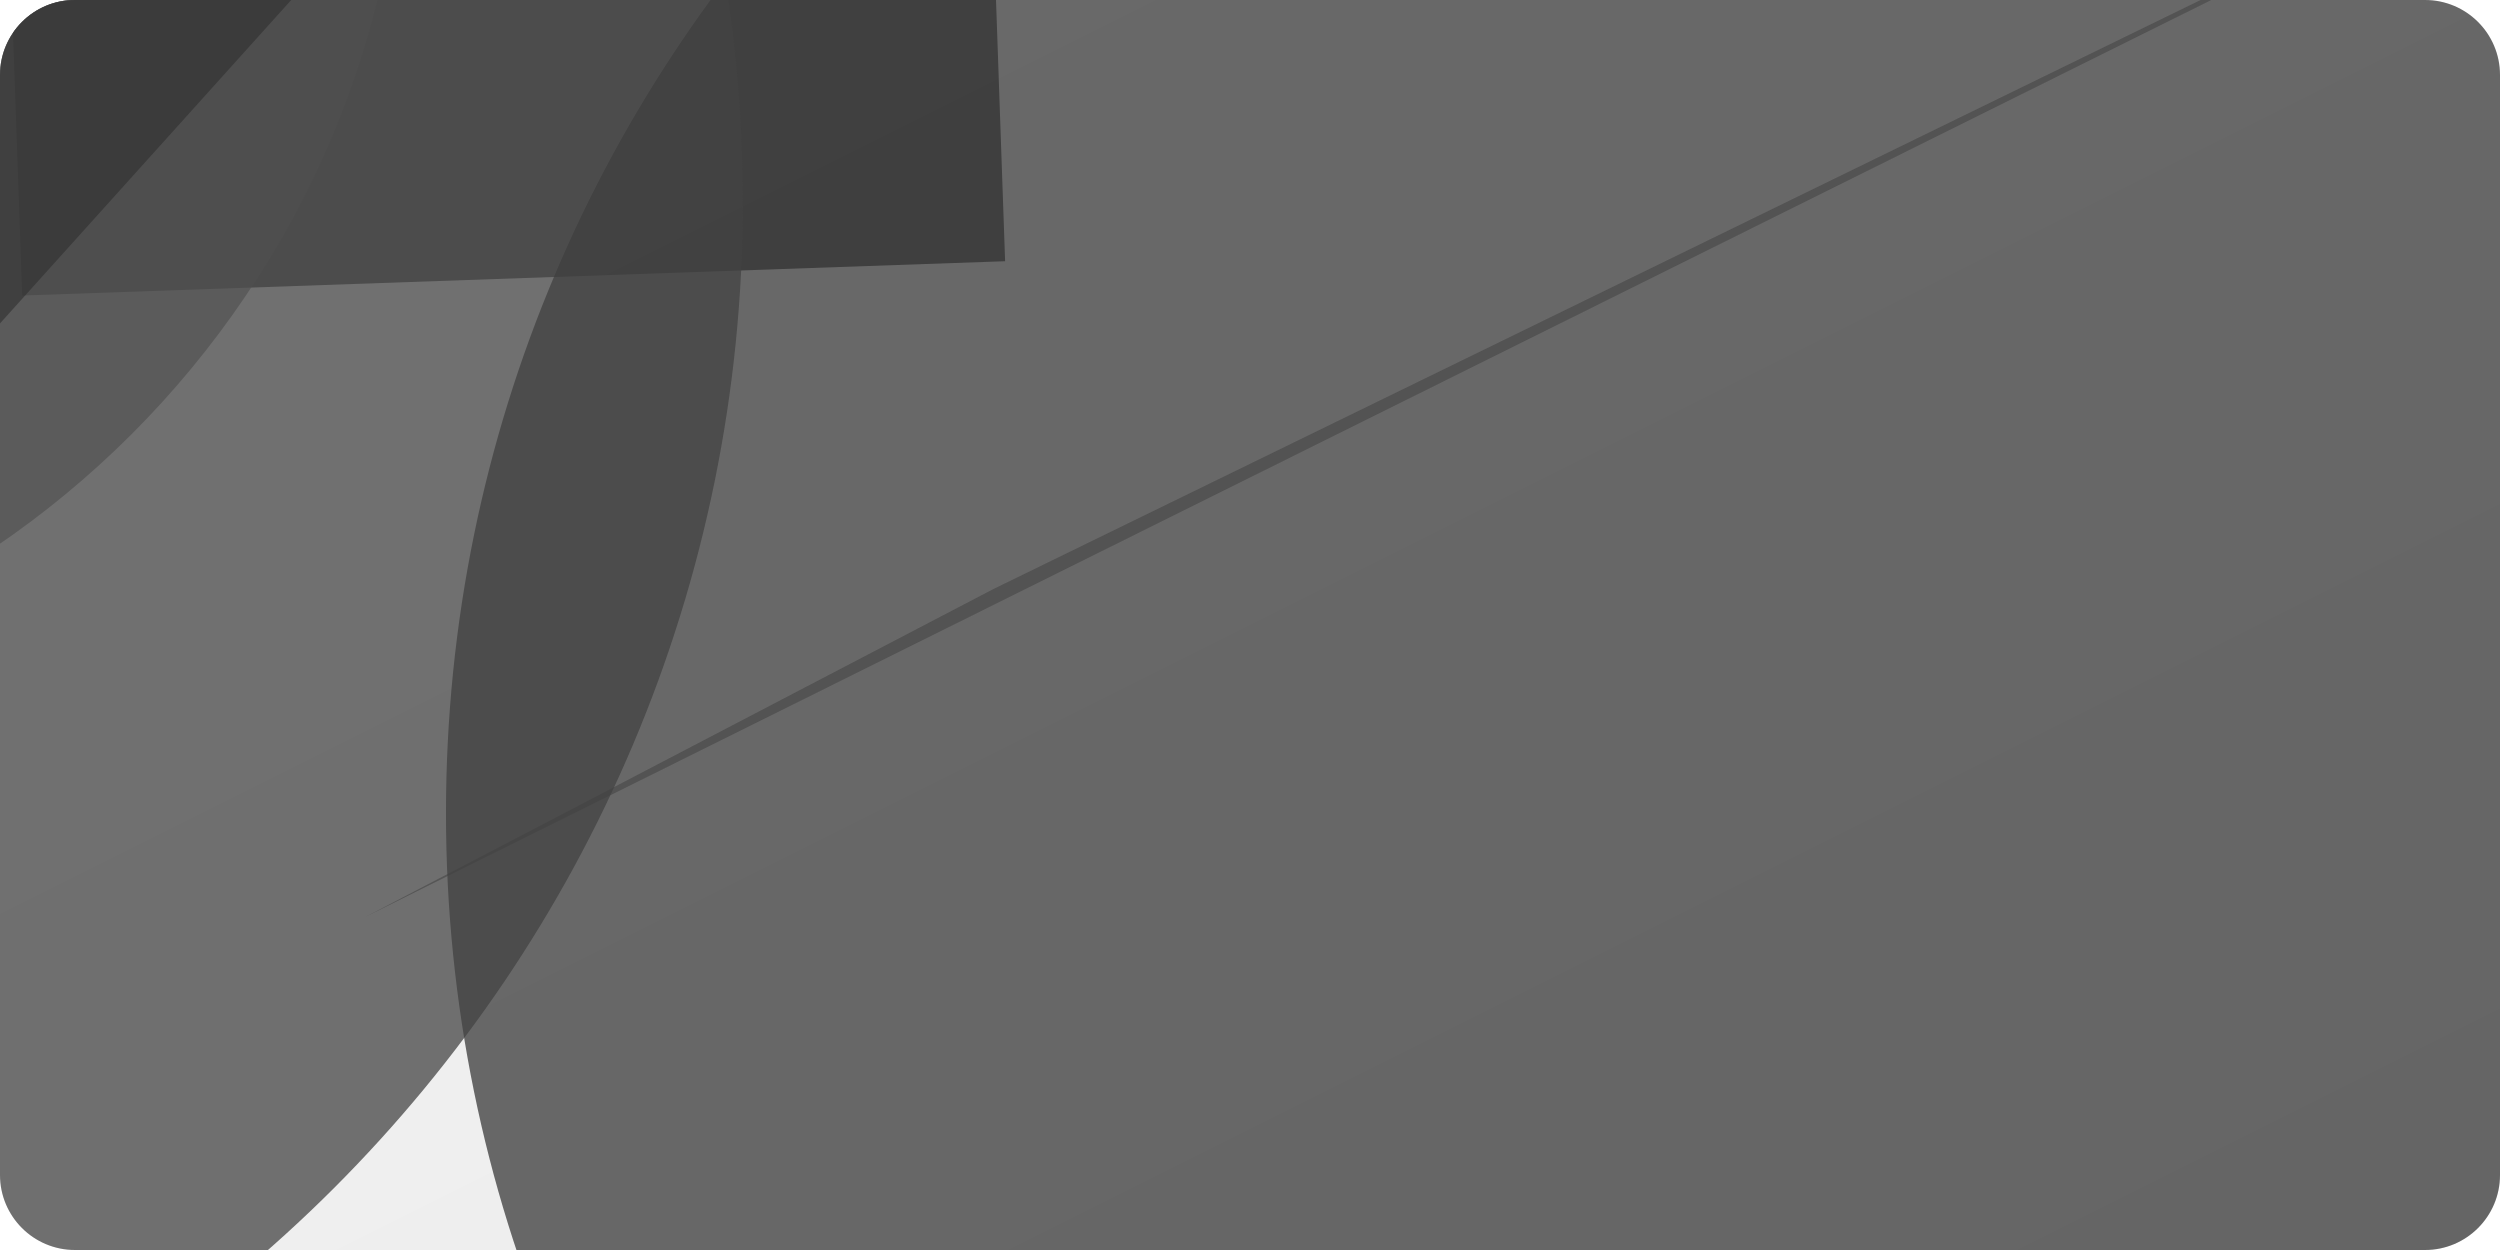
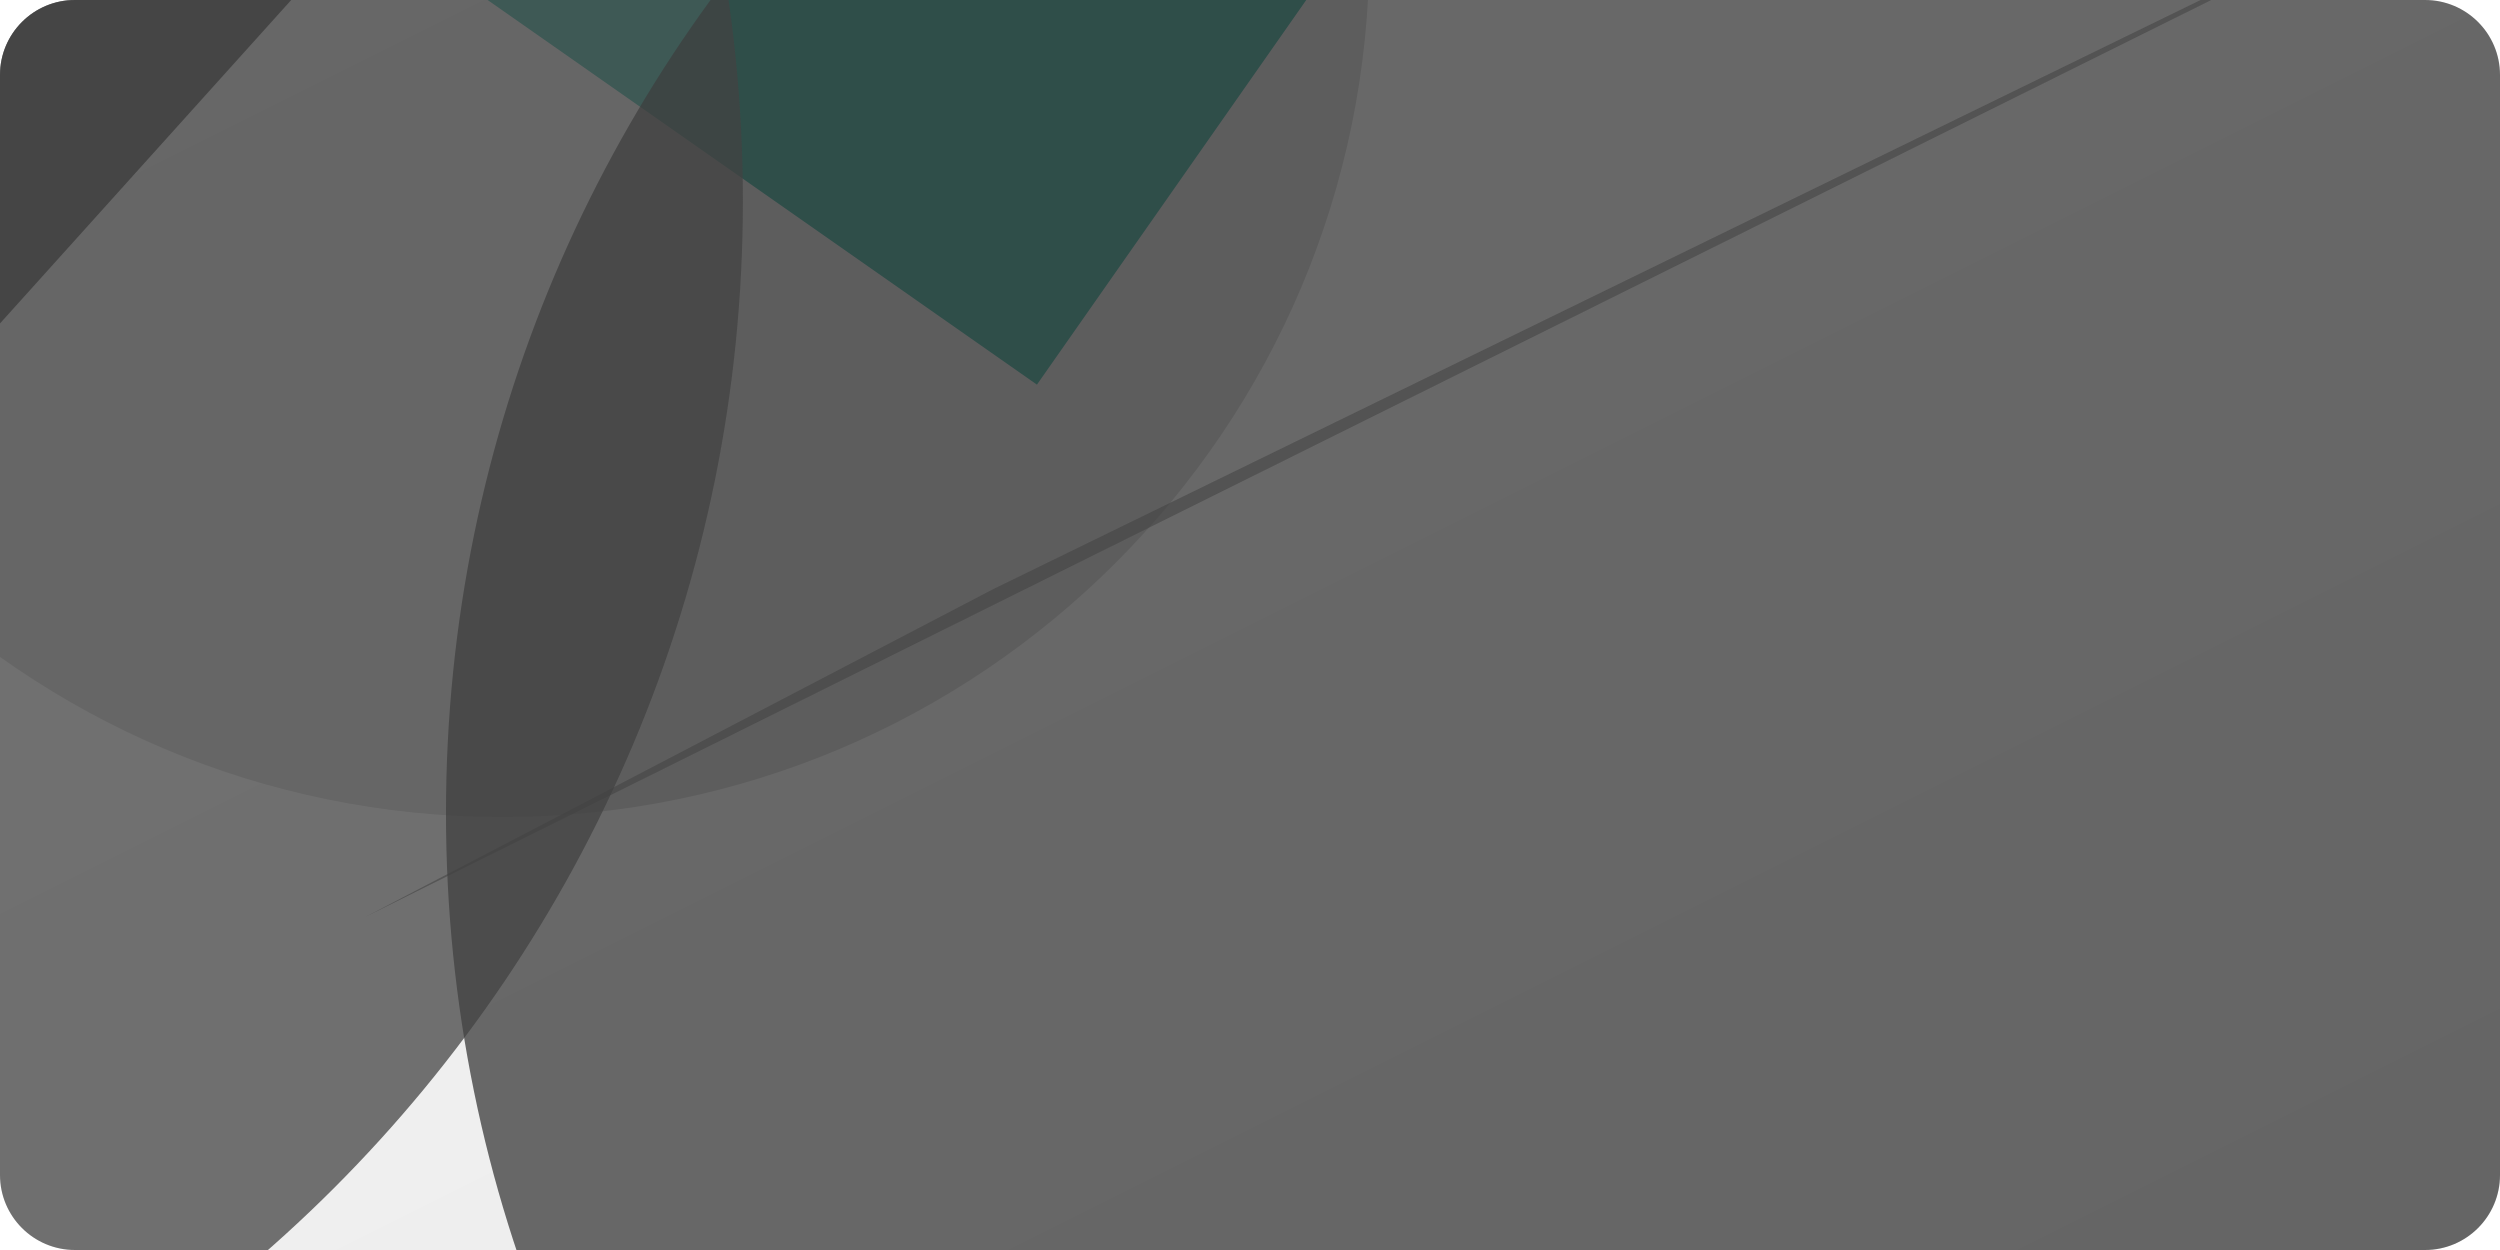
<svg xmlns="http://www.w3.org/2000/svg" viewBox="0 0 720 360" role="img" aria-label="Abstraktný geometrický náhľad">
  <defs>
    <linearGradient id="bg-grad" x1="0" y1="0" x2="1" y2="1">
      <stop offset="0%" stop-color="hsl(0 0% 97%)" />
      <stop offset="100%" stop-color="hsl(0 0% 91%)" />
    </linearGradient>
    <clipPath id="rounded">
      <rect x="0" y="0" width="720" height="360" rx="21.6" ry="21.6" />
    </clipPath>
  </defs>
  <g clip-path="url(#rounded)">
    <rect x="0" y="0" width="720" height="360" fill="url(#bg-grad)" />
-     <g transform="translate(144.6259 -14.46593) rotate(358)">
-       <rect x="-141.631" y="-94.702" width="283.261" height="189.403" fill="hsl(0 0% 26%)" opacity="0.78" />
+     <circle cx="144.626" cy="-14.466" r="249.771" fill="hsl(0 0% 72%)" opacity="0.64" />
+     <g transform="translate(178.2128 -76.00765) rotate(35)">
+       <rect x="-205.778" y="-83.933" width="411.557" height="167.867" fill="#0a8d7b" opacity="0.80" />
    </g>
-     <circle cx="-152.015" cy="-64.846" r="268.573" fill="hsl(0 0% 46%)" opacity="0.64" />
    <circle cx="526.384" cy="234.224" r="397.943" fill="hsl(0 0% 18%)" opacity="0.70" />
    <polygon points="105.166,264.1 286.018,169.683 807.309,-84.681" fill="hsl(0 0% 26%)" opacity="0.56" />
    <circle cx="-188.267" cy="57.801" r="402.219" fill="hsl(0 0% 26%)" opacity="0.74" />
    <g transform="translate(-96.34279 5.941712) rotate(222)">
      <rect x="-129.95" y="-141.672" width="259.899" height="283.344" fill="hsl(0 0% 18%)" opacity="0.59" />
    </g>
  </g>
</svg>
